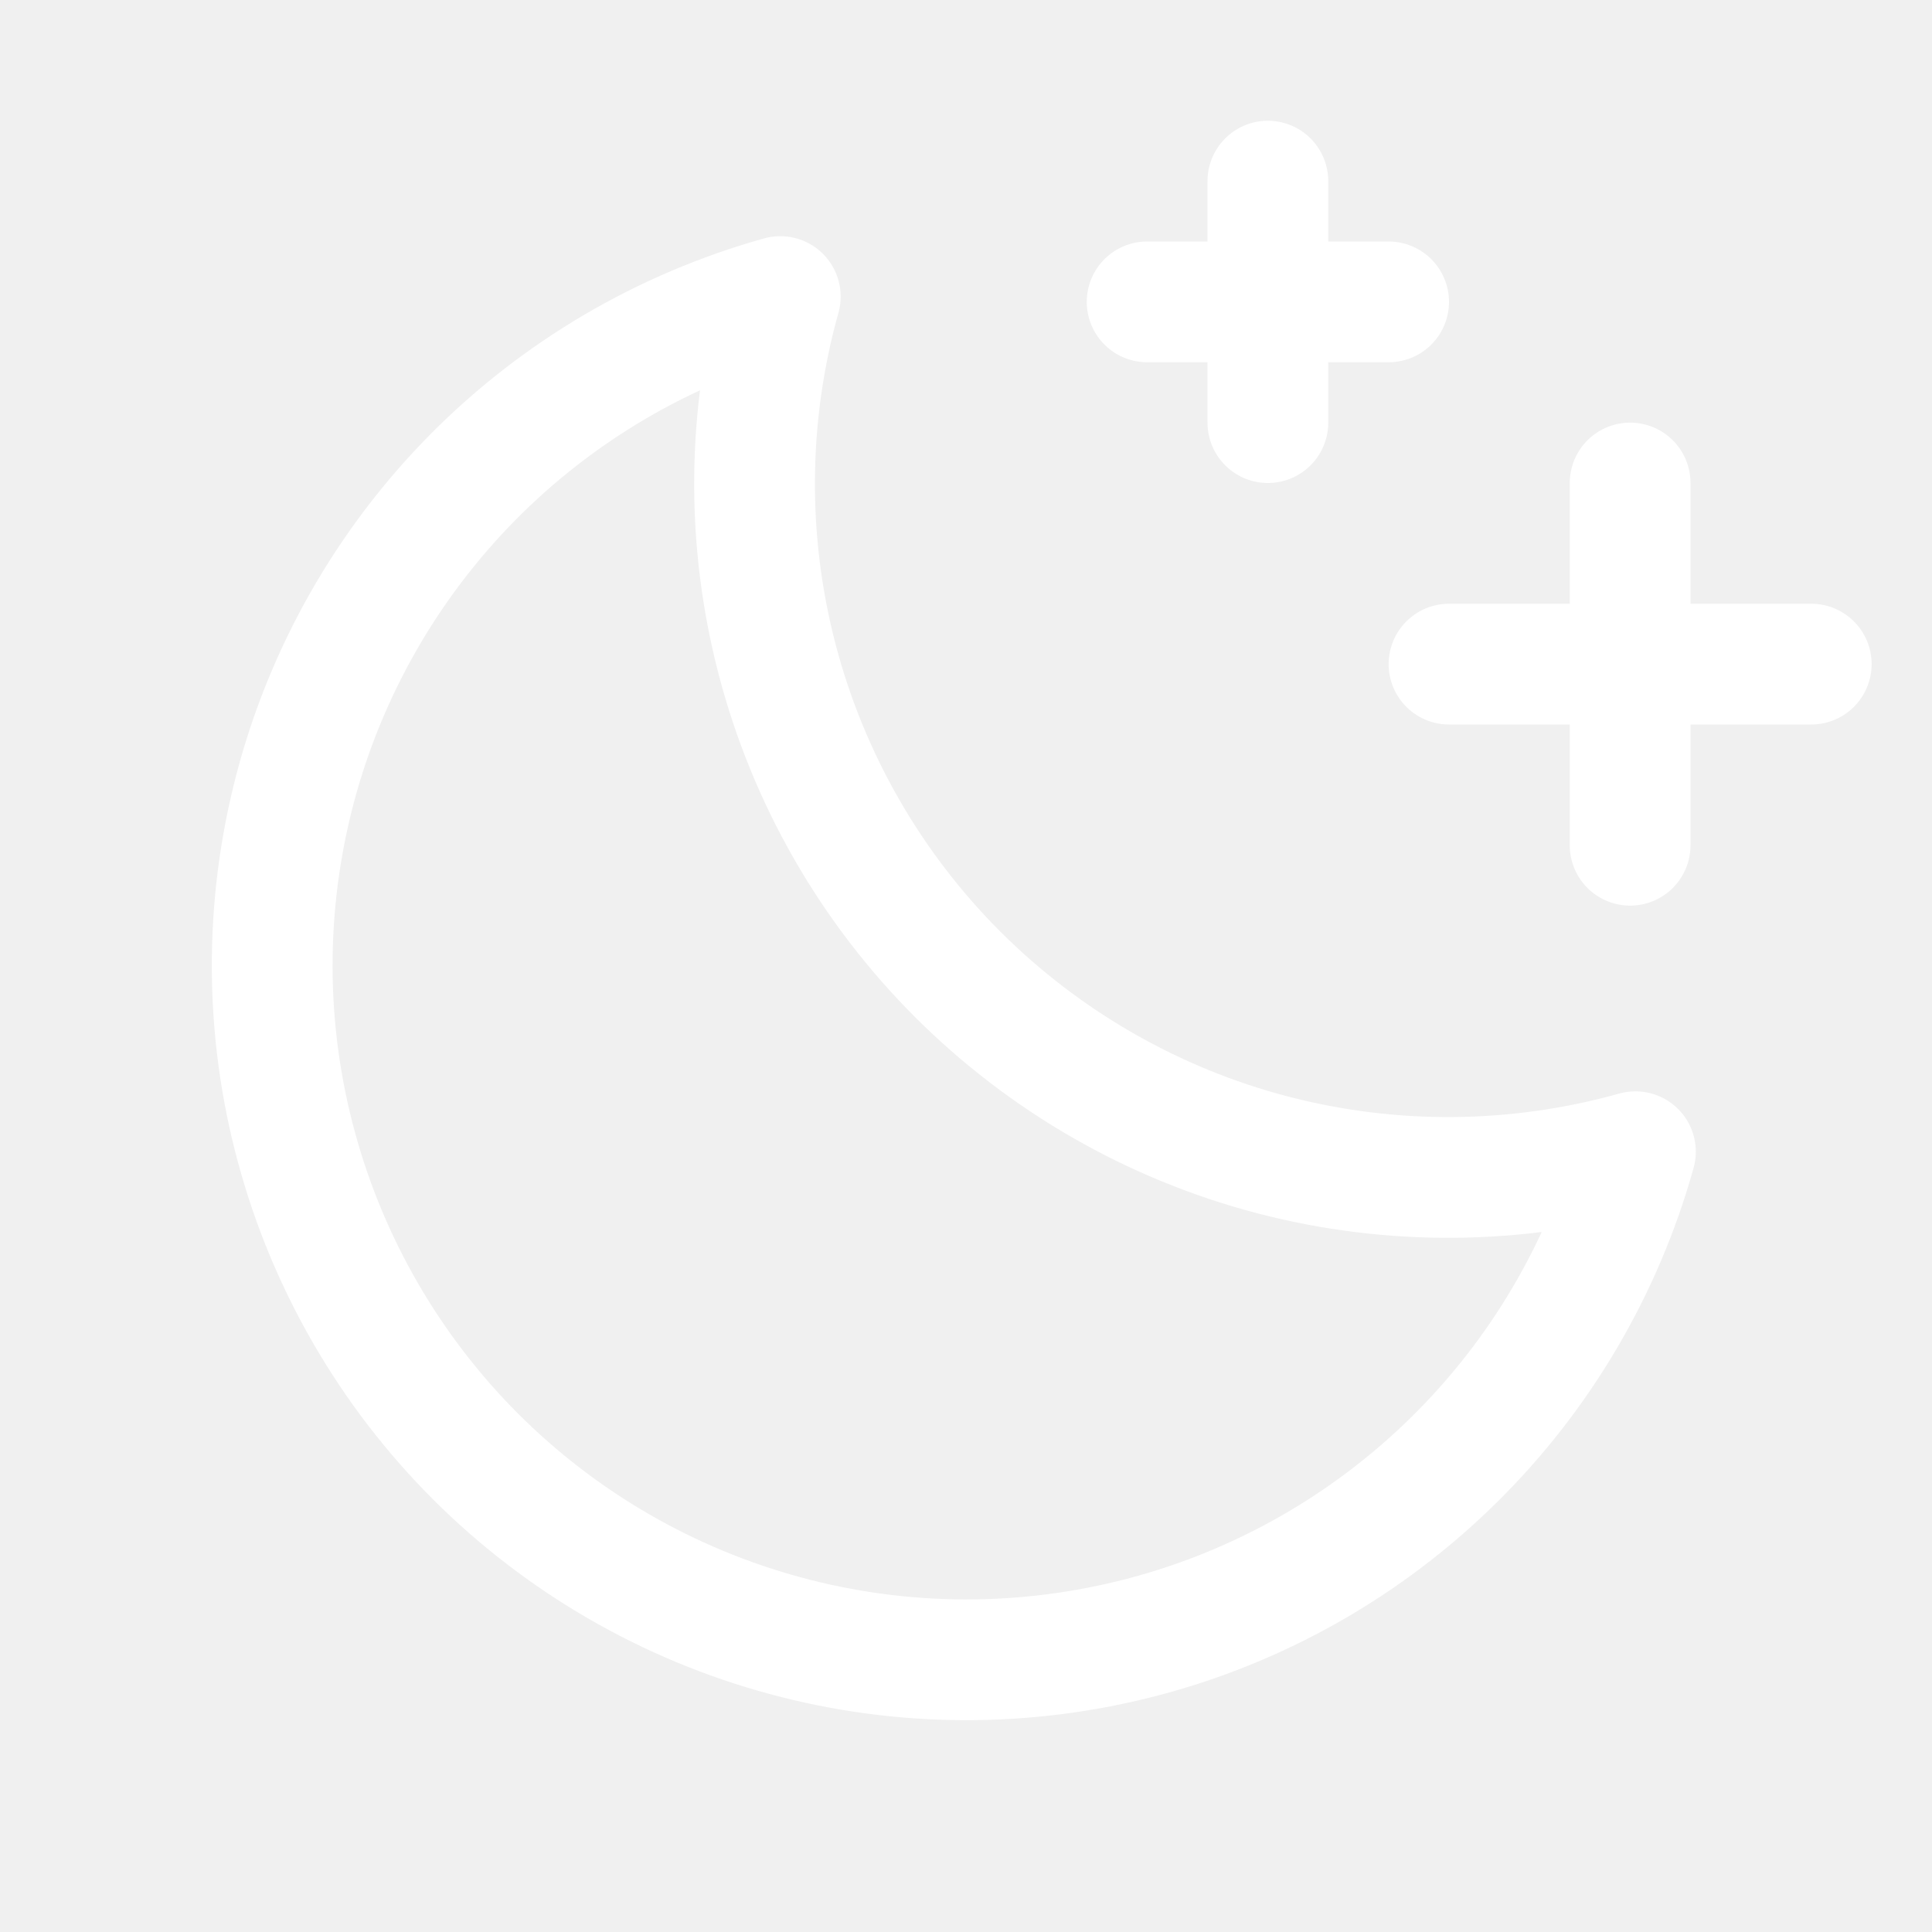
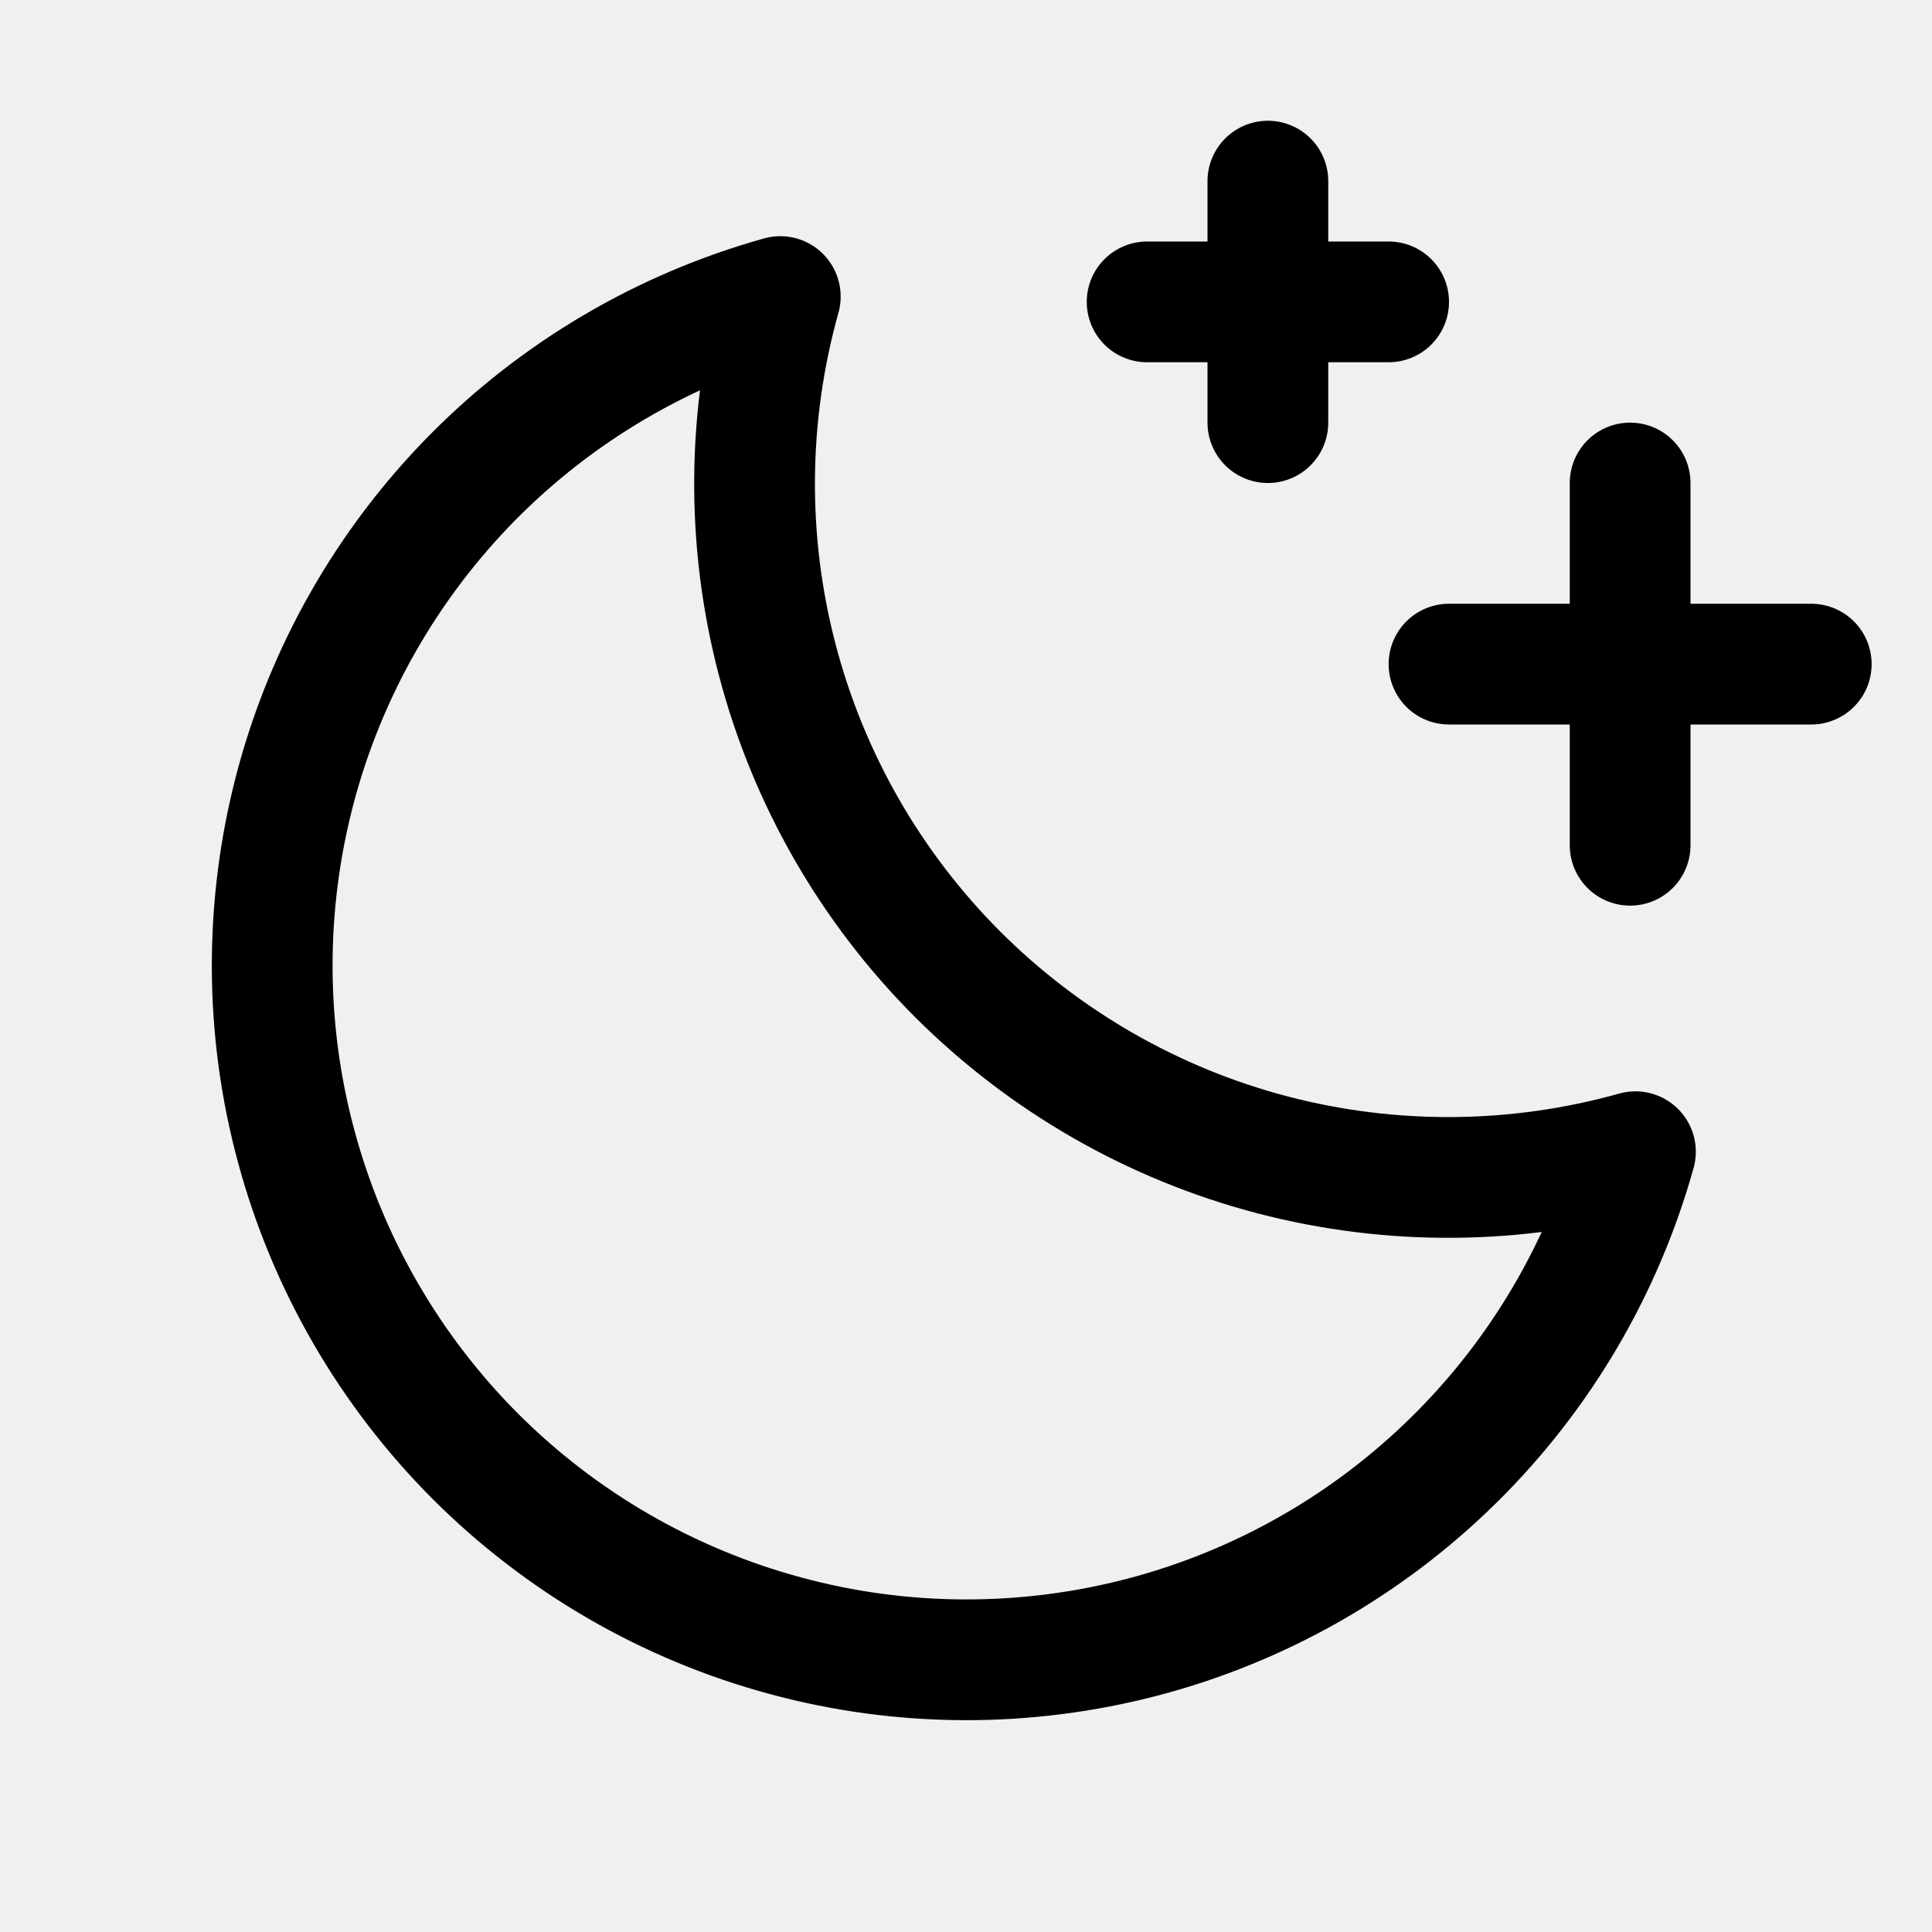
<svg xmlns="http://www.w3.org/2000/svg" width="16" height="16" viewBox="0 0 16 16" fill="none">
-   <path d="M13.5 7V4" stroke="white" stroke-linecap="round" stroke-linejoin="round" />
-   <path d="M15 5.5H12" stroke="white" stroke-linecap="round" stroke-linejoin="round" />
-   <path d="M10.5 1.5V3.5" stroke="white" stroke-linecap="round" stroke-linejoin="round" />
-   <path d="M11.5 2.5H9.5" stroke="white" stroke-linecap="round" stroke-linejoin="round" />
-   <path d="M13.544 9.538C12.562 9.813 11.525 9.822 10.538 9.564C9.552 9.306 8.652 8.789 7.931 8.069C7.21 7.348 6.694 6.448 6.436 5.461C6.178 4.475 6.187 3.438 6.462 2.456C5.495 2.726 4.614 3.244 3.909 3.959C3.204 4.675 2.698 5.563 2.443 6.534C2.188 7.506 2.191 8.528 2.454 9.497C2.716 10.467 3.228 11.351 3.938 12.062C4.649 12.772 5.533 13.284 6.503 13.546C7.472 13.809 8.494 13.812 9.466 13.557C10.437 13.302 11.325 12.796 12.04 12.091C12.756 11.386 13.274 10.505 13.544 9.538Z" stroke="white" stroke-linecap="round" stroke-linejoin="round" />
+   <path d="M13.5 7V4" stroke="black" stroke-linecap="round" stroke-linejoin="round" />
+   <path d="M15 5.5H12" stroke="black" stroke-linecap="round" stroke-linejoin="round" />
+   <path d="M10.5 1.5V3.5" stroke="black" stroke-linecap="round" stroke-linejoin="round" />
+   <path d="M11.5 2.5H9.5" stroke="black" stroke-linecap="round" stroke-linejoin="round" />
+   <path d="M13.544 9.538C12.562 9.813 11.525 9.822 10.538 9.564C9.552 9.306 8.652 8.789 7.931 8.069C7.21 7.348 6.694 6.448 6.436 5.461C6.178 4.475 6.187 3.438 6.462 2.456C5.495 2.726 4.614 3.244 3.909 3.959C3.204 4.675 2.698 5.563 2.443 6.534C2.188 7.506 2.191 8.528 2.454 9.497C2.716 10.467 3.228 11.351 3.938 12.062C4.649 12.772 5.533 13.284 6.503 13.546C7.472 13.809 8.494 13.812 9.466 13.557C10.437 13.302 11.325 12.796 12.04 12.091C12.756 11.386 13.274 10.505 13.544 9.538Z" stroke="black" stroke-linecap="round" stroke-linejoin="round" />
</svg>
